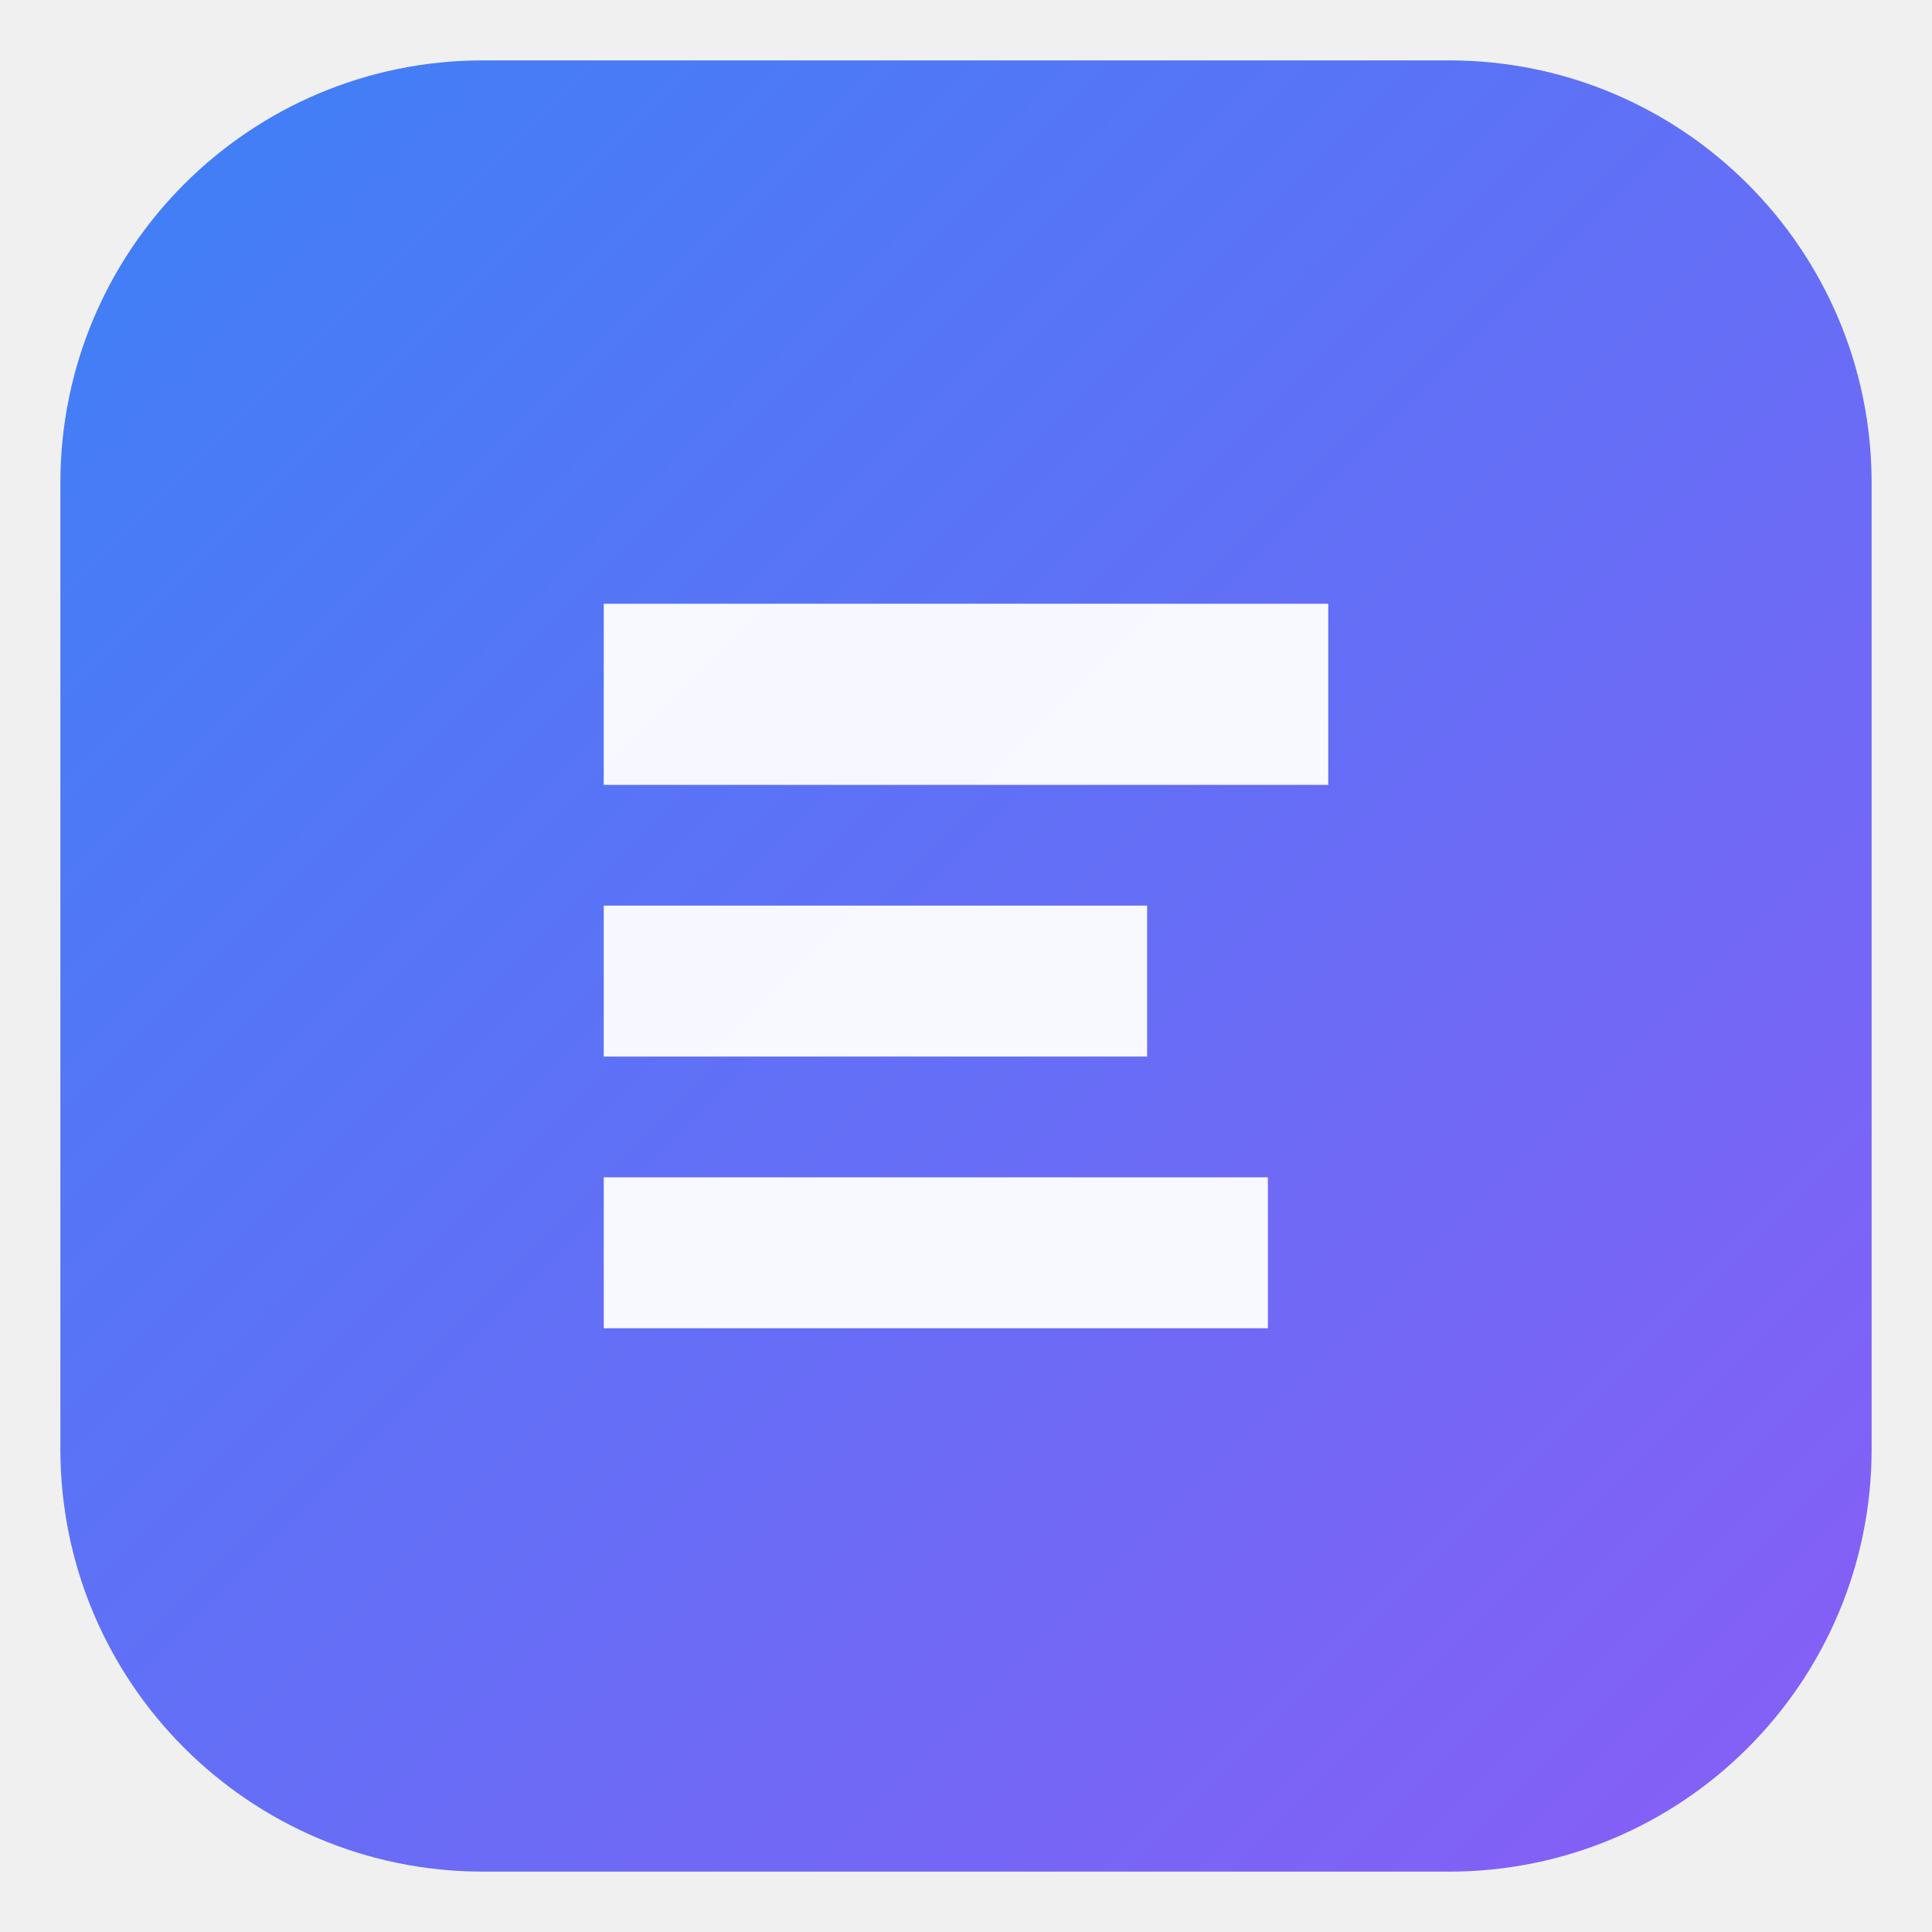
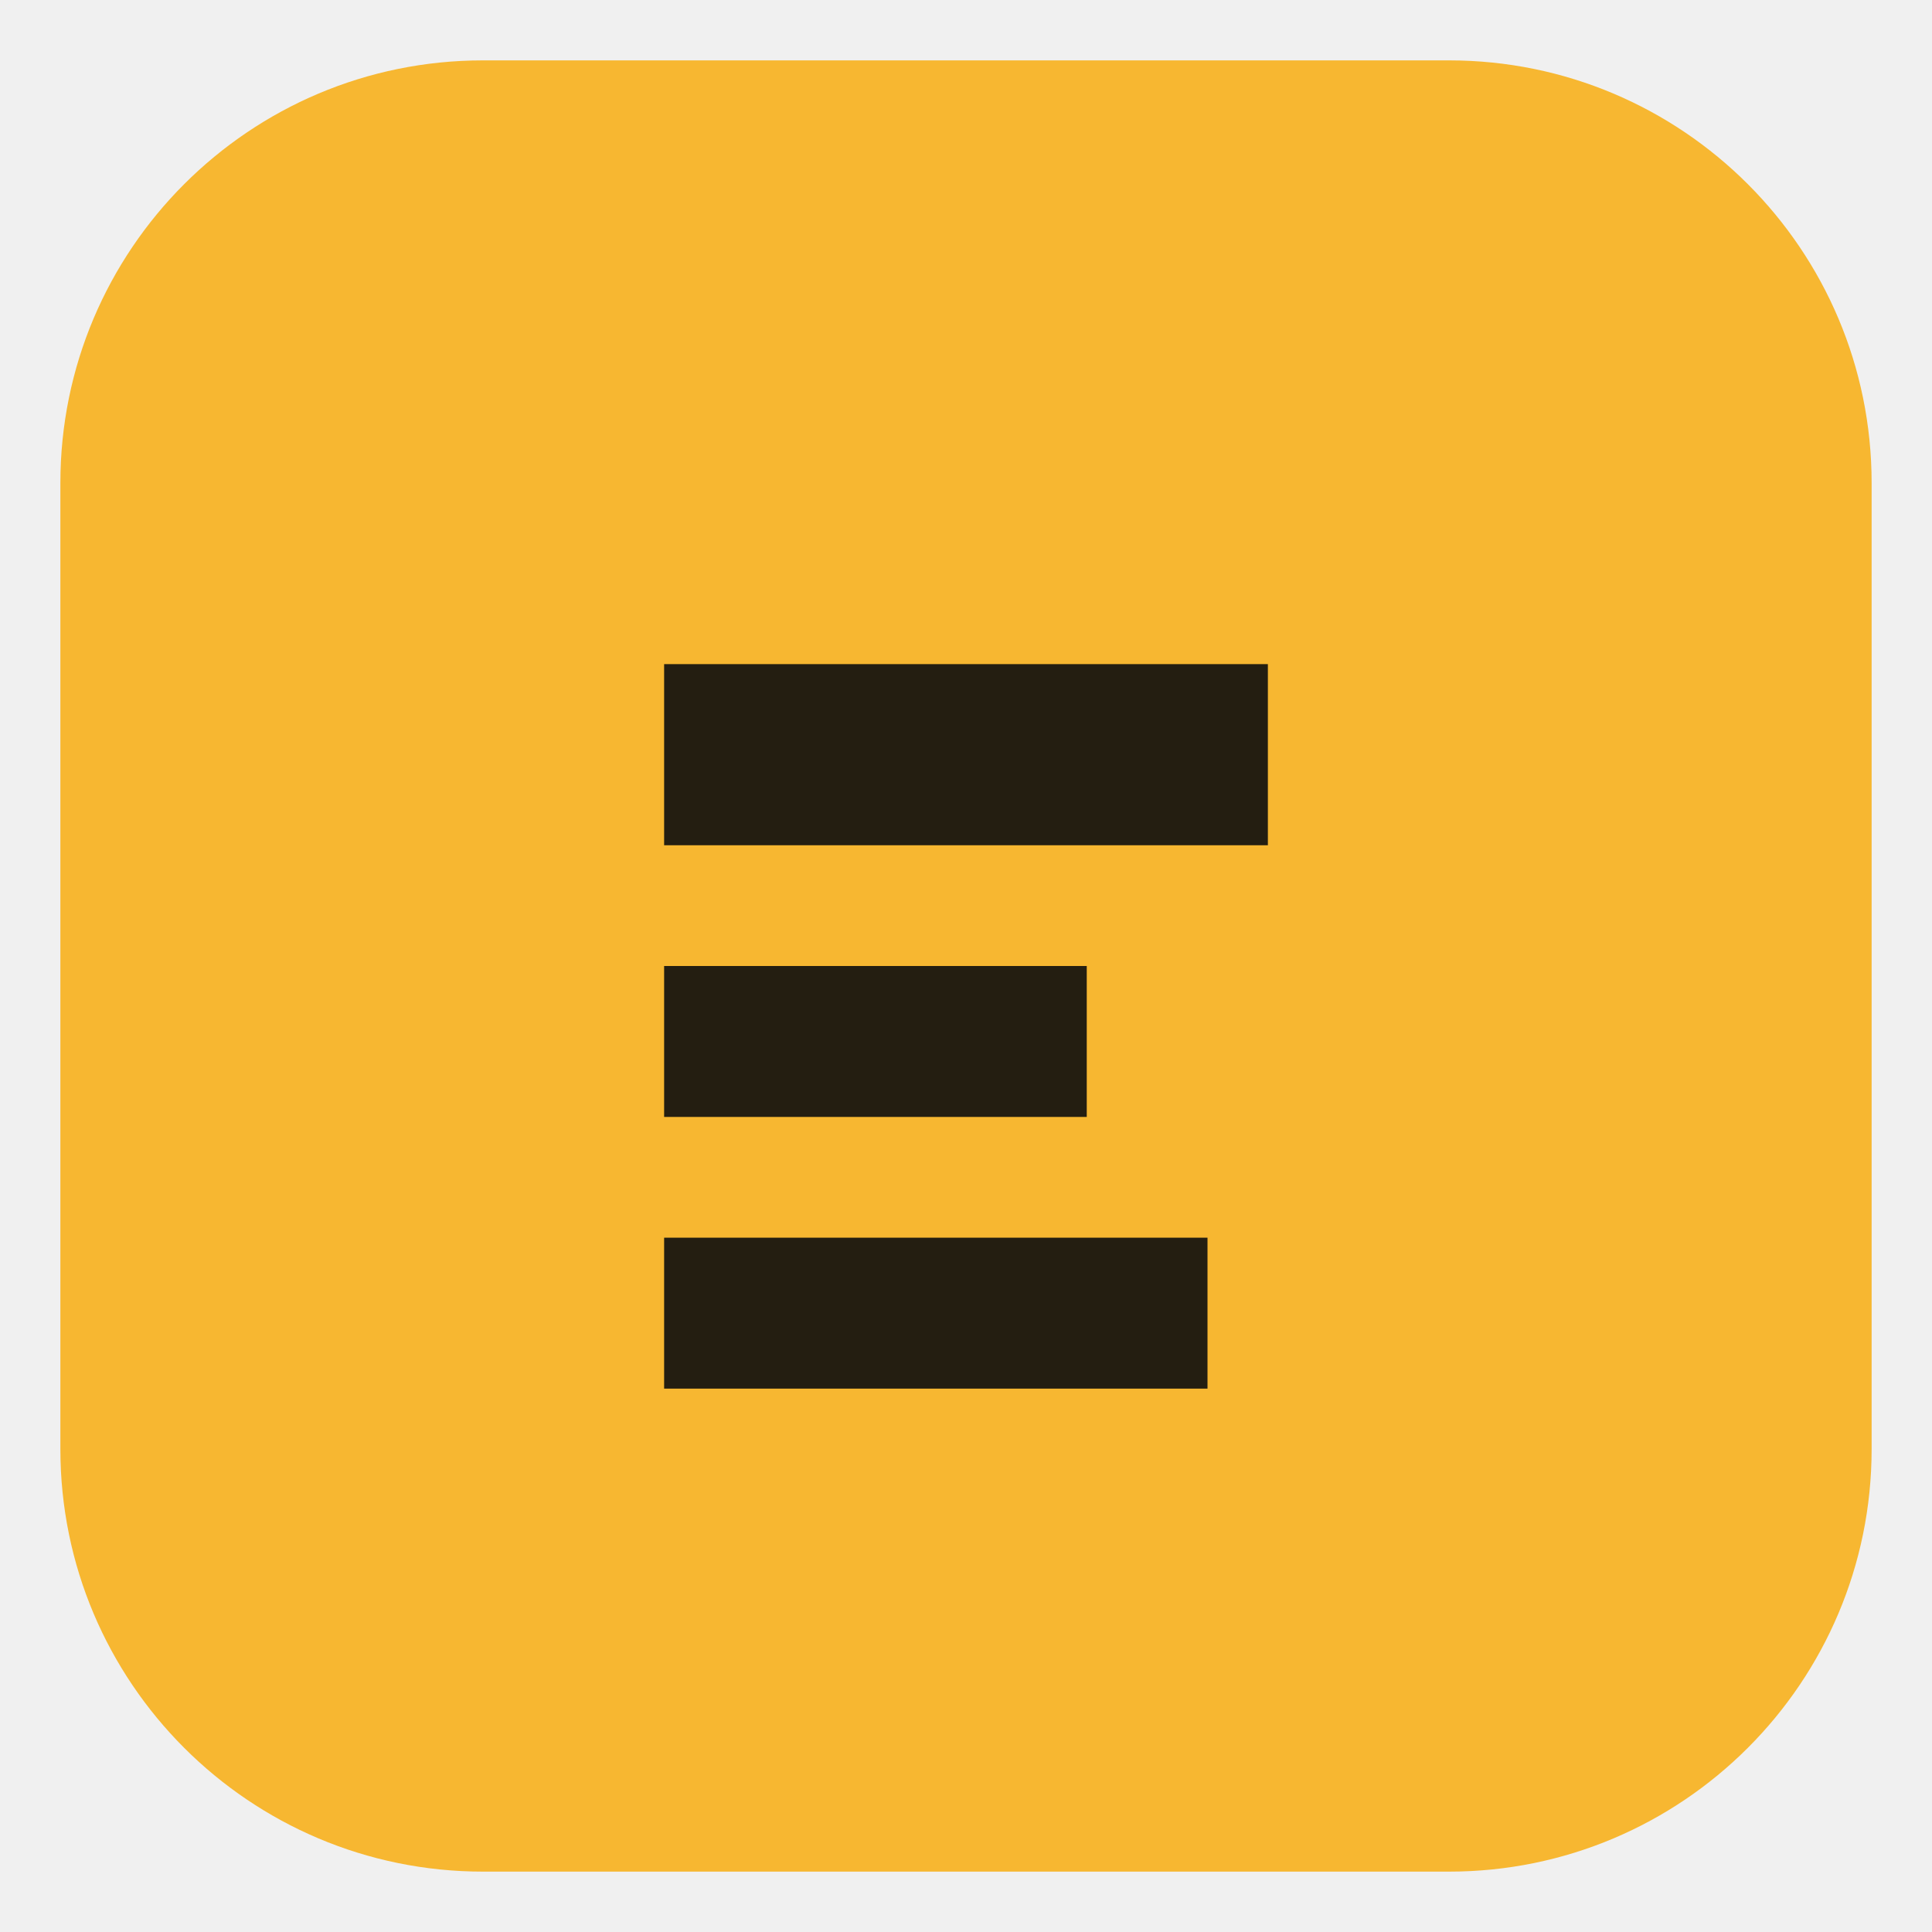
<svg xmlns="http://www.w3.org/2000/svg" viewBox="0 0 64 64" fill="none">
-   <defs>
-     <linearGradient id="g" x1="0" y1="0" x2="64" y2="64" gradientUnits="userSpaceOnUse">
-       <stop offset="0" stop-color="#3b82f6" />
-       <stop offset="1" stop-color="#8b5cf6" />
-     </linearGradient>
-   </defs>
-   <rect x="2" y="2" width="60" height="60" rx="14" fill="url(#g)" />
-   <path d="M20 20h24v6H20zM20 30h18v5H20zM20 39h22v5H20z" fill="#fff" opacity="0.95" />
+   <rect x="2" y="2" width="60" height="60" rx="14" fill="#f7b731" />
+   <path d="M22 22h20v6H22zM22 32h14v5H22zM22 41h18v5H22z" fill="#0d0d0d" opacity="0.9" />
</svg>
